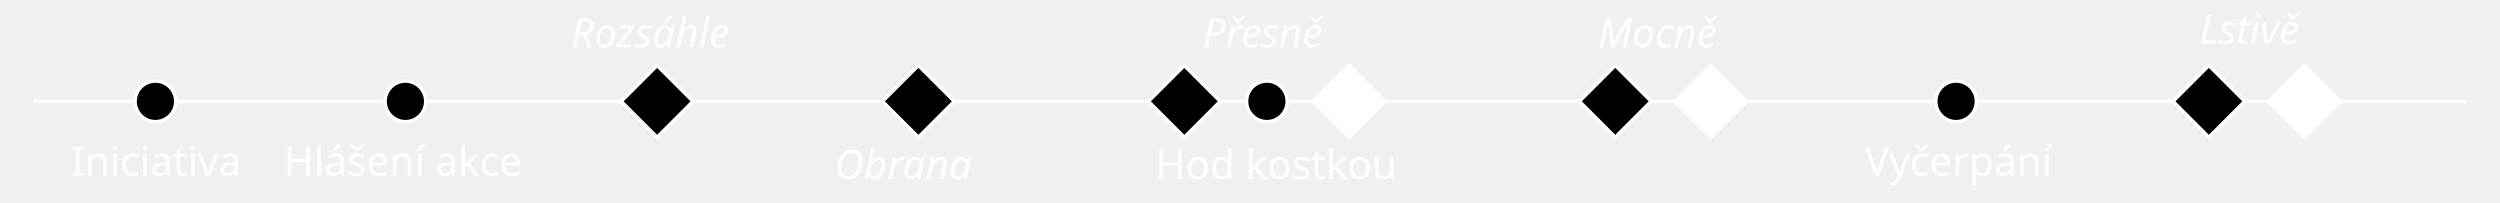
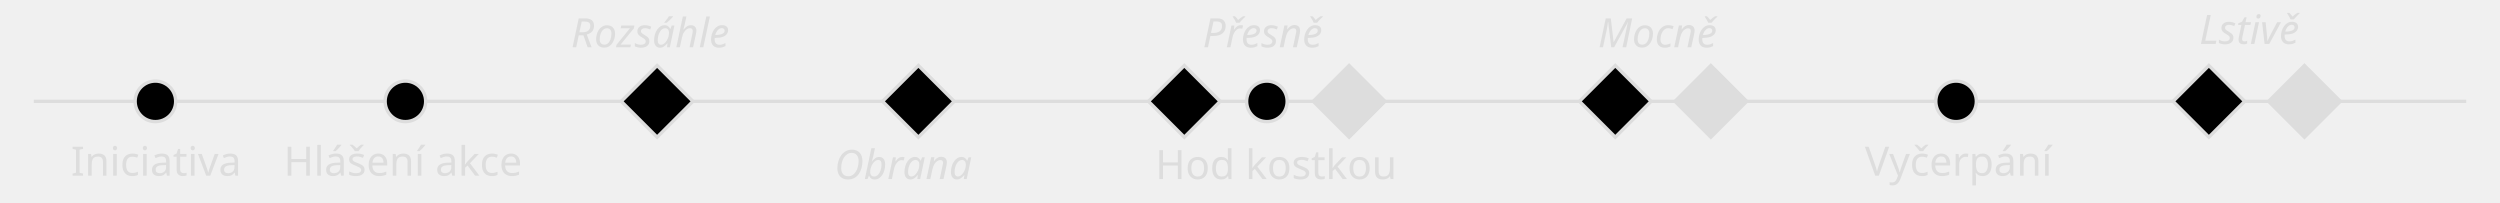
<svg xmlns="http://www.w3.org/2000/svg" width="740" height="60">
  <g>
-     <line x1="10" x2="730" y1="30" y2="30" stroke="#ffffff" id="svg_2" />
-     <circle cx="46" cy="30" r="6" stroke="#ffffff" fill="#000000" id="svg_3" />
-     <text stroke="null" fill="#ffffff" font-size="12" x="21" y="52" id="svg_4" font-weight="normal" font-style="normal" font-family="'Poppins'">Iniciativa</text>
-     <circle cx="120" cy="30" r="6" stroke="#ffffff" fill="#000000" id="svg_5" />
-     <text fill="#ffffff" font-size="12" x="84" y="52" id="svg_6" font-weight="normal" font-style="normal" font-family="'Poppins'">Hlášení akce</text>
-     <rect x="187" y="22.5" width="15" height="15" stroke="#ffffff" fill="#000000" transform="rotate(45 194.5,30) " id="svg_7" />
-     <text font-family="'Poppins SemiBold'" font-style="italic" font-weight="normal" fill="#ffffff" font-size="12" x="169" y="14" id="svg_8">Rozsáhle</text>
-     <rect x="199" y="-184.749" width="15" height="15" stroke="#ffffff" fill="#000000" transform="rotate(45 -11,5.251263) " id="svg_9" />
-     <text fill="#ffffff" font-size="12" x="247" y="53" id="svg_10" font-weight="normal" font-style="italic" font-family="'Poppins SemiBold'">Obrana</text>
-     <rect x="257" y="-234.749" width="15" height="15" stroke="#ffffff" fill="#000000" transform="rotate(45 -3,5.251263) " id="svg_11" />
-     <circle cx="375" cy="30" r="6" stroke="#ffffff" fill="#000000" id="svg_12" />
-     <rect x="283" y="-289.749" width="15" height="15" stroke="#ffffff" fill="#ffffff" transform="rotate(45 -32,5.251263) " id="svg_13" />
-     <text font-family="'Poppins SemiBold'" font-style="italic" font-weight="normal" fill="#ffffff" font-size="12" x="356" y="14" id="svg_14">Přesně</text>
-     <text fill="#ffffff" font-size="12" x="342" y="53" id="svg_15" font-weight="normal" font-style="normal" font-family="'Poppins'">Hod kostkou</text>
-     <rect x="339" y="-344.749" width="15" height="15" stroke="#ffffff" fill="#000000" transform="rotate(45 -31,5.251263) " id="svg_16" />
-     <rect x="359" y="-364.749" width="15" height="15" stroke="#ffffff" fill="#ffffff" transform="rotate(45 -31,5.251263) " id="svg_17" />
-     <text font-family="'Poppins SemiBold'" font-style="italic" font-weight="normal" fill="#ffffff" font-size="12" x="473" y="14" id="svg_18">Mocně</text>
-     <circle cx="579" cy="30" r="6" stroke="#ffffff" fill="#000000" id="svg_19" />
-     <text fill="#ffffff" font-size="12" x="552" y="52" id="svg_20" font-weight="normal" font-style="normal" font-family="'Poppins'">Vyčerpání</text>
-     <rect x="465" y="-464.749" width="15" height="15" stroke="#ffffff" fill="#000000" transform="rotate(45 -25,5.251263) " id="svg_21" />
-     <rect x="485" y="-484.749" width="15" height="15" stroke="#ffffff" fill="#ffffff" transform="rotate(45 -25,5.251263) " id="svg_22" />
-     <text font-family="'Poppins SemiBold'" font-style="italic" font-weight="normal" fill="#ffffff" font-size="12" x="651" y="13" id="svg_23">Lstivě</text>
+     <line x1="10" x2="730" y1="30" y2="30" stroke="#dddddd" id="svg_2" />
+     <circle cx="46" cy="30" r="6" stroke="#dddddd" fill="#000000" id="svg_3" />
+     <text stroke="null" fill="#dddddd" font-size="12" x="21" y="52" id="svg_4" font-weight="normal" font-style="normal" font-family="'Poppins'">Iniciativa</text>
+     <circle cx="120" cy="30" r="6" stroke="#dddddd" fill="#000000" id="svg_5" />
+     <text fill="#dddddd" font-size="12" x="84" y="52" id="svg_6" font-weight="normal" font-style="normal" font-family="'Poppins'">Hlášení akce</text>
+     <rect x="187" y="22.5" width="15" height="15" stroke="#dddddd" fill="#000000" transform="rotate(45 194.5,30) " id="svg_7" />
+     <text font-family="'Poppins SemiBold'" font-style="italic" font-weight="normal" fill="#dddddd" font-size="12" x="169" y="14" id="svg_8">Rozsáhle</text>
+     <rect x="199" y="-184.749" width="15" height="15" stroke="#dddddd" fill="#000000" transform="rotate(45 -11,5.251263) " id="svg_9" />
+     <text fill="#dddddd" font-size="12" x="247" y="53" id="svg_10" font-weight="normal" font-style="italic" font-family="'Poppins SemiBold'">Obrana</text>
+     <rect x="257" y="-234.749" width="15" height="15" stroke="#dddddd" fill="#000000" transform="rotate(45 -3,5.251263) " id="svg_11" />
+     <circle cx="375" cy="30" r="6" stroke="#dddddd" fill="#000000" id="svg_12" />
+     <rect x="283" y="-289.749" width="15" height="15" stroke="#dddddd" fill="#dddddd" transform="rotate(45 -32,5.251263) " id="svg_13" />
+     <text font-family="'Poppins SemiBold'" font-style="italic" font-weight="normal" fill="#dddddd" font-size="12" x="356" y="14" id="svg_14">Přesně</text>
+     <text fill="#dddddd" font-size="12" x="342" y="53" id="svg_15" font-weight="normal" font-style="normal" font-family="'Poppins'">Hod kostkou</text>
+     <rect x="339" y="-344.749" width="15" height="15" stroke="#dddddd" fill="#000000" transform="rotate(45 -31,5.251263) " id="svg_16" />
+     <rect x="359" y="-364.749" width="15" height="15" stroke="#dddddd" fill="#dddddd" transform="rotate(45 -31,5.251263) " id="svg_17" />
+     <text font-family="'Poppins SemiBold'" font-style="italic" font-weight="normal" fill="#dddddd" font-size="12" x="473" y="14" id="svg_18">Mocně</text>
+     <circle cx="579" cy="30" r="6" stroke="#dddddd" fill="#000000" id="svg_19" />
+     <text fill="#dddddd" font-size="12" x="552" y="52" id="svg_20" font-weight="normal" font-style="normal" font-family="'Poppins'">Vyčerpání</text>
+     <rect x="465" y="-464.749" width="15" height="15" stroke="#dddddd" fill="#000000" transform="rotate(45 -25,5.251263) " id="svg_21" />
+     <rect x="485" y="-484.749" width="15" height="15" stroke="#dddddd" fill="#dddddd" transform="rotate(45 -25,5.251263) " id="svg_22" />
+     <text font-family="'Poppins SemiBold'" font-style="italic" font-weight="normal" fill="#dddddd" font-size="12" x="651" y="13" id="svg_23">Lstivě</text>
  </g>
</svg>
